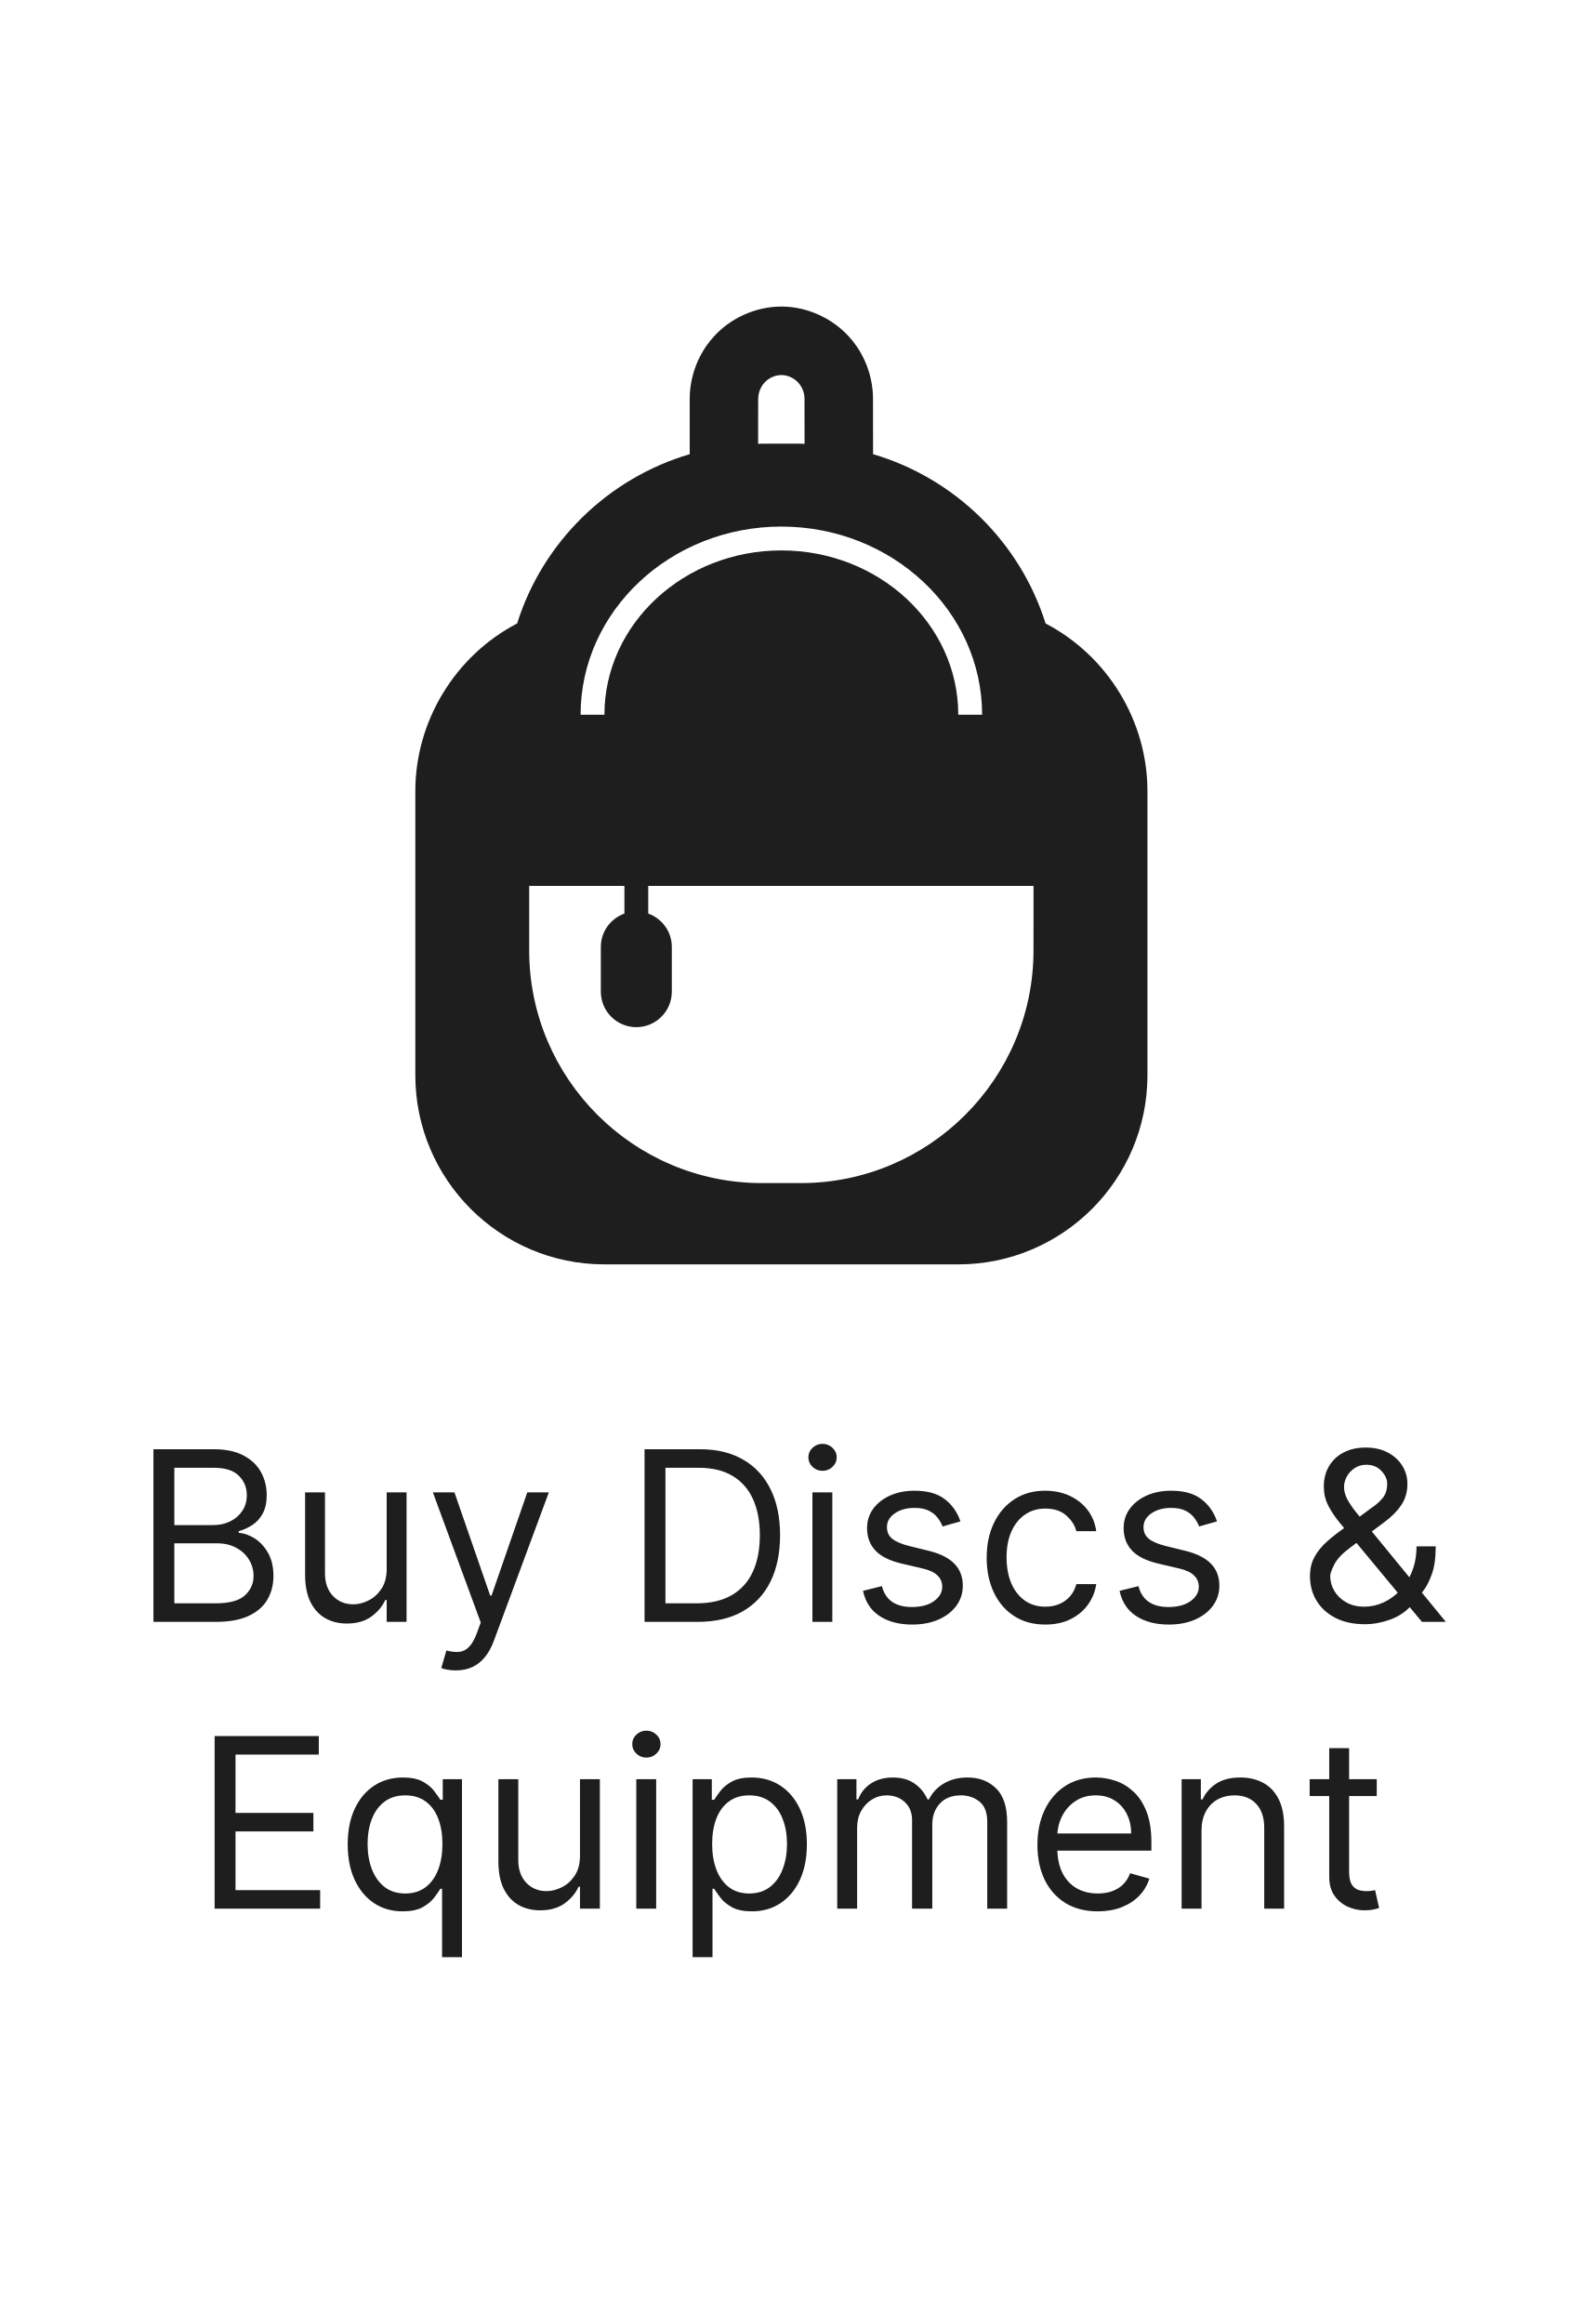
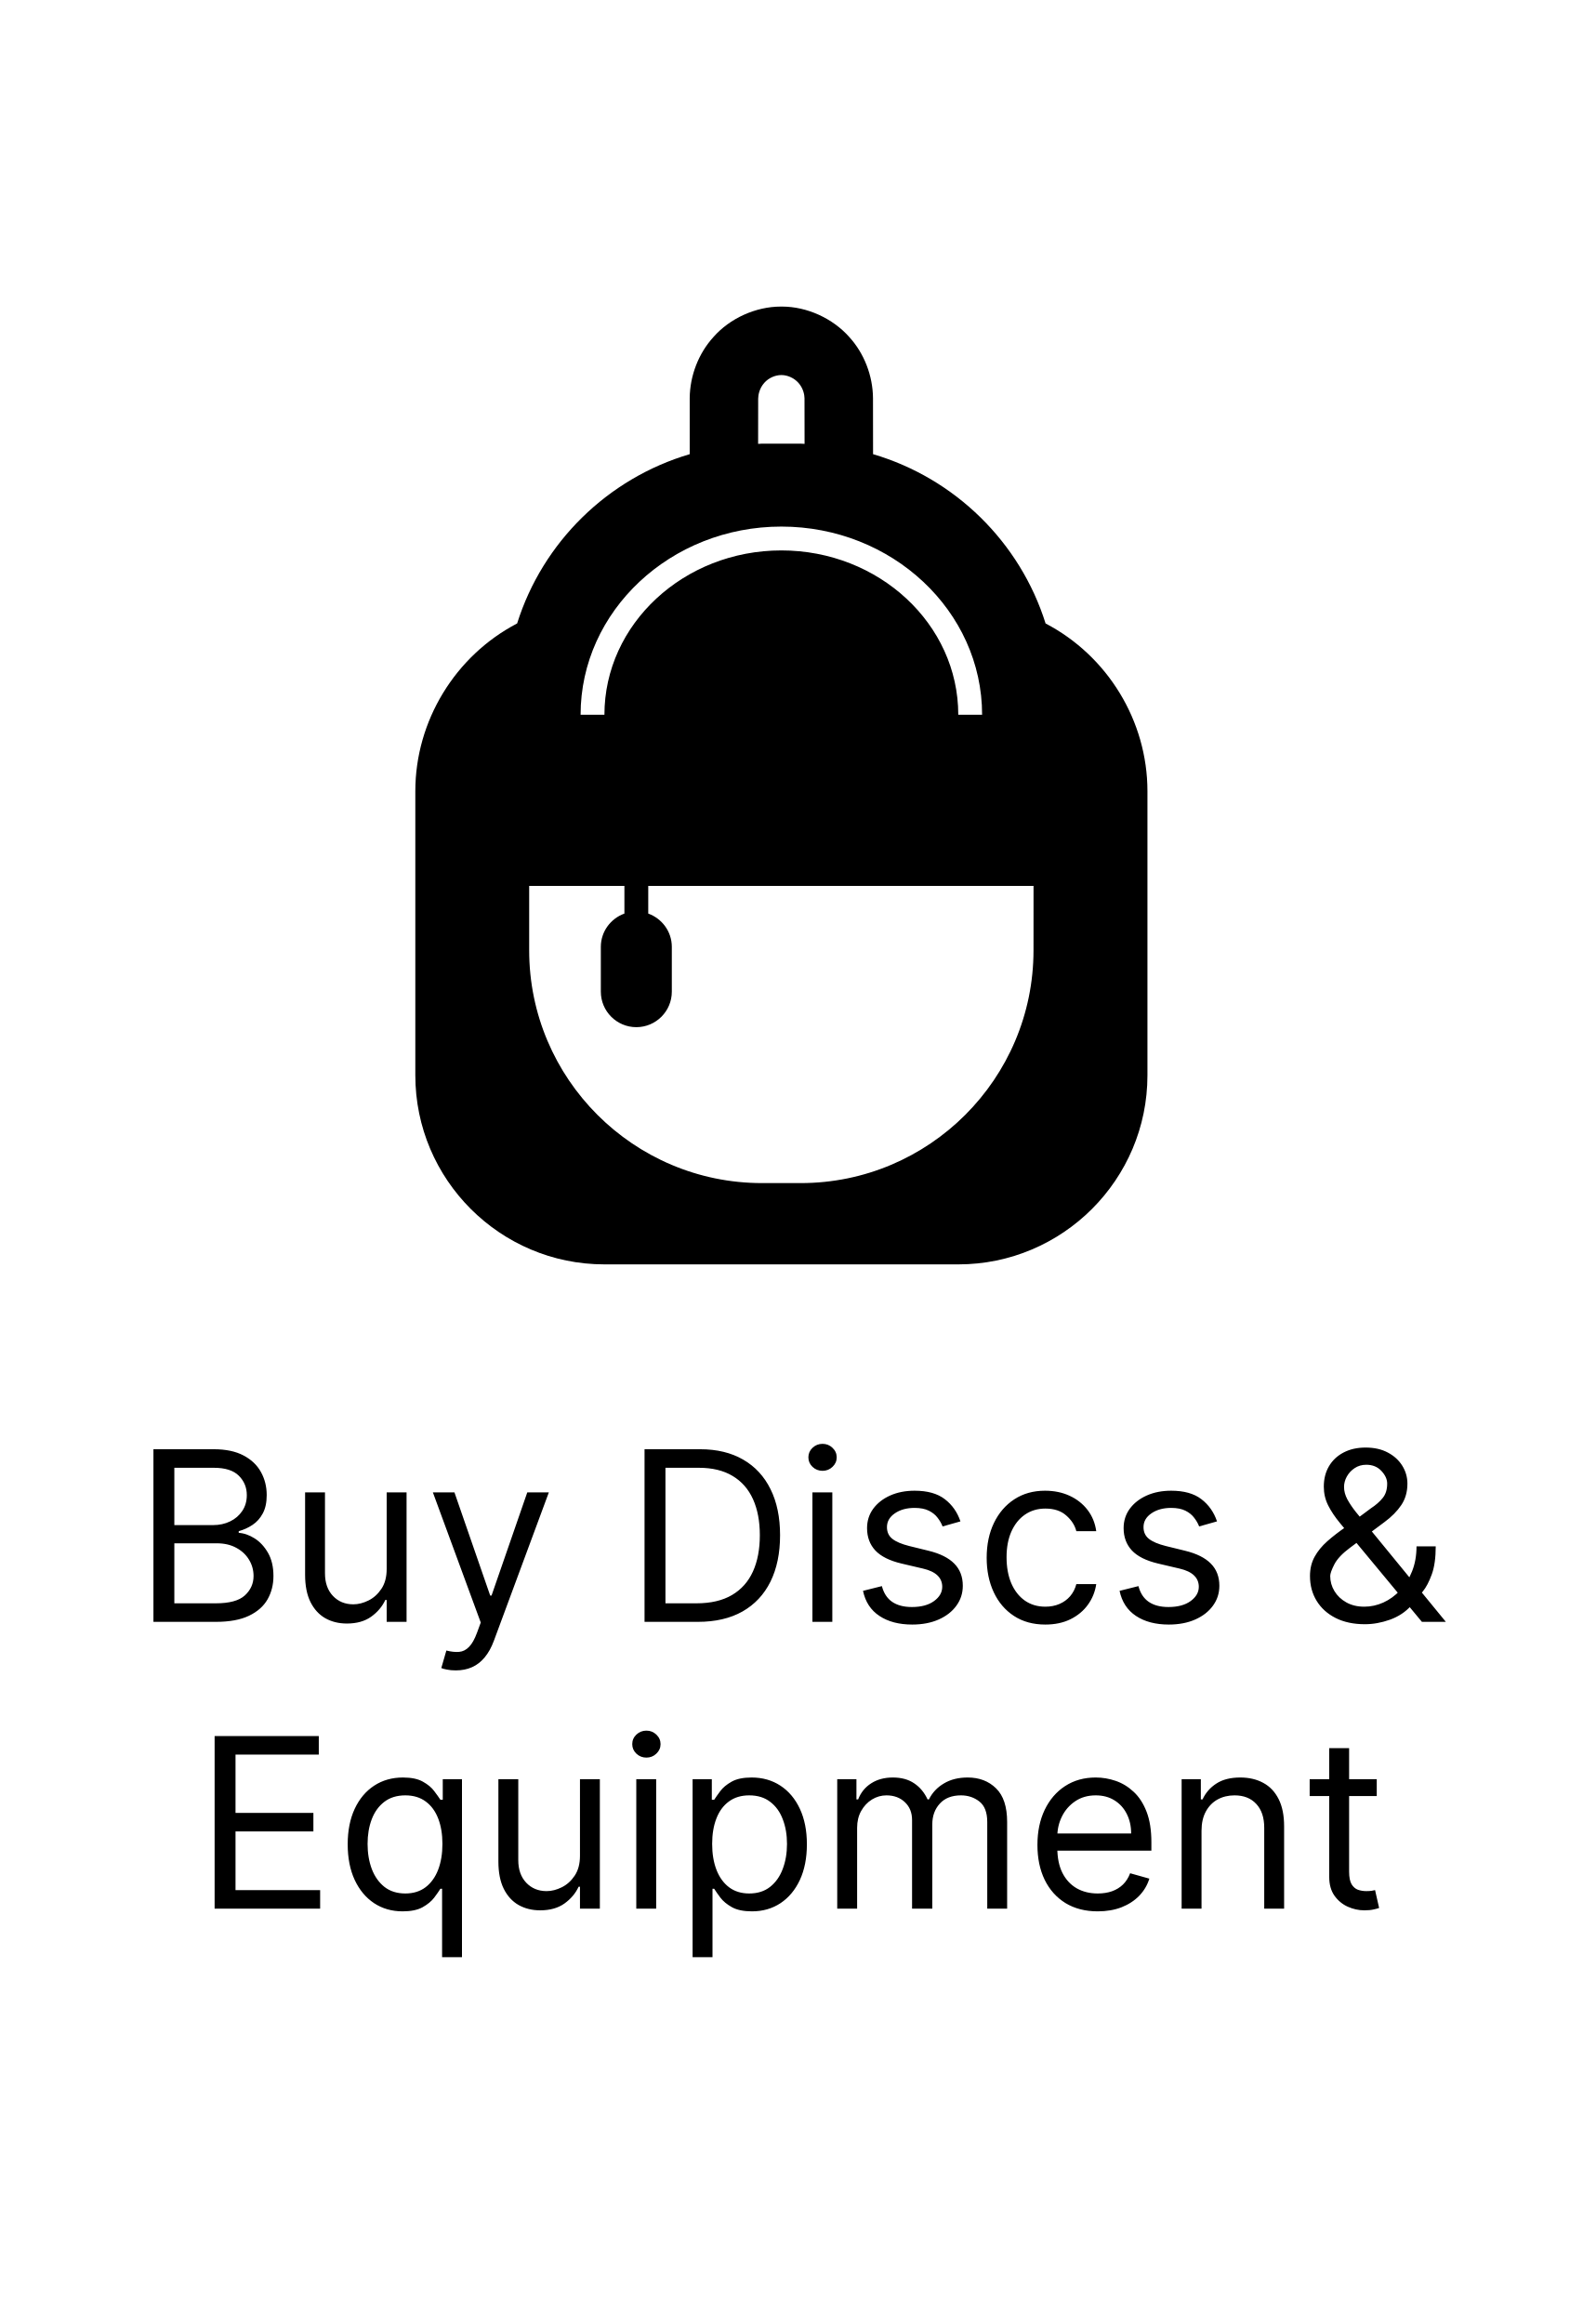
<svg xmlns="http://www.w3.org/2000/svg" width="160" height="235" viewBox="0 0 160 235" fill="none">
-   <path d="M15.516 164V146.545H21.618C22.834 146.545 23.837 146.756 24.627 147.176C25.416 147.591 26.005 148.151 26.391 148.855C26.777 149.554 26.971 150.33 26.971 151.182C26.971 151.932 26.837 152.551 26.57 153.04C26.309 153.528 25.962 153.915 25.53 154.199C25.104 154.483 24.641 154.693 24.141 154.83V155C24.675 155.034 25.212 155.222 25.752 155.562C26.291 155.903 26.743 156.392 27.107 157.028C27.471 157.665 27.652 158.443 27.652 159.364C27.652 160.239 27.453 161.026 27.056 161.724C26.658 162.423 26.03 162.977 25.172 163.386C24.314 163.795 23.198 164 21.823 164H15.516ZM17.63 162.125H21.823C23.203 162.125 24.184 161.858 24.763 161.324C25.348 160.784 25.641 160.131 25.641 159.364C25.641 158.773 25.49 158.227 25.189 157.727C24.888 157.222 24.459 156.818 23.902 156.517C23.346 156.21 22.686 156.057 21.925 156.057H17.63V162.125ZM17.63 154.216H21.55C22.186 154.216 22.76 154.091 23.272 153.841C23.789 153.591 24.198 153.239 24.499 152.784C24.806 152.33 24.959 151.795 24.959 151.182C24.959 150.415 24.692 149.764 24.158 149.23C23.624 148.69 22.777 148.42 21.618 148.42H17.63V154.216ZM39.103 158.648V150.909H41.114V164H39.103V161.784H38.966C38.659 162.449 38.182 163.014 37.534 163.48C36.887 163.94 36.069 164.17 35.08 164.17C34.262 164.17 33.534 163.991 32.898 163.634C32.262 163.27 31.762 162.724 31.398 161.997C31.034 161.264 30.853 160.341 30.853 159.227V150.909H32.864V159.091C32.864 160.045 33.131 160.807 33.665 161.375C34.205 161.943 34.892 162.227 35.728 162.227C36.228 162.227 36.736 162.099 37.253 161.844C37.776 161.588 38.213 161.196 38.566 160.668C38.924 160.139 39.103 159.466 39.103 158.648ZM46.093 168.909C45.752 168.909 45.449 168.881 45.181 168.824C44.914 168.773 44.73 168.722 44.627 168.67L45.139 166.898C45.627 167.023 46.059 167.068 46.434 167.034C46.809 167 47.142 166.832 47.431 166.531C47.727 166.236 47.997 165.756 48.241 165.091L48.616 164.068L43.775 150.909H45.957L49.571 161.341H49.707L53.321 150.909H55.502L49.946 165.909C49.696 166.585 49.386 167.145 49.017 167.588C48.647 168.037 48.218 168.369 47.73 168.585C47.247 168.801 46.701 168.909 46.093 168.909ZM70.566 164H65.18V146.545H70.805C72.498 146.545 73.947 146.895 75.152 147.594C76.356 148.287 77.279 149.284 77.921 150.585C78.564 151.881 78.885 153.432 78.885 155.239C78.885 157.057 78.561 158.622 77.913 159.935C77.265 161.241 76.322 162.247 75.084 162.952C73.845 163.651 72.339 164 70.566 164ZM67.294 162.125H70.43C71.873 162.125 73.069 161.847 74.018 161.29C74.967 160.733 75.674 159.94 76.14 158.912C76.606 157.884 76.839 156.659 76.839 155.239C76.839 153.83 76.609 152.616 76.149 151.599C75.689 150.577 75.001 149.793 74.086 149.247C73.171 148.696 72.032 148.42 70.669 148.42H67.294V162.125ZM82.157 164V150.909H84.169V164H82.157ZM83.18 148.727C82.788 148.727 82.45 148.594 82.166 148.327C81.887 148.06 81.748 147.739 81.748 147.364C81.748 146.989 81.887 146.668 82.166 146.401C82.45 146.134 82.788 146 83.18 146C83.572 146 83.907 146.134 84.186 146.401C84.47 146.668 84.612 146.989 84.612 147.364C84.612 147.739 84.47 148.06 84.186 148.327C83.907 148.594 83.572 148.727 83.18 148.727ZM97.125 153.841L95.319 154.352C95.205 154.051 95.037 153.759 94.816 153.474C94.6 153.185 94.304 152.946 93.929 152.759C93.554 152.571 93.074 152.477 92.489 152.477C91.688 152.477 91.02 152.662 90.486 153.031C89.958 153.395 89.694 153.858 89.694 154.42C89.694 154.92 89.875 155.315 90.239 155.605C90.603 155.895 91.171 156.136 91.944 156.33L93.887 156.807C95.057 157.091 95.929 157.526 96.503 158.111C97.077 158.69 97.364 159.437 97.364 160.352C97.364 161.102 97.148 161.773 96.716 162.364C96.29 162.955 95.694 163.42 94.927 163.761C94.159 164.102 93.267 164.273 92.25 164.273C90.915 164.273 89.81 163.983 88.935 163.403C88.06 162.824 87.506 161.977 87.273 160.864L89.182 160.386C89.364 161.091 89.708 161.619 90.213 161.972C90.725 162.324 91.392 162.5 92.216 162.5C93.154 162.5 93.898 162.301 94.449 161.903C95.006 161.5 95.284 161.017 95.284 160.455C95.284 160 95.125 159.619 94.807 159.312C94.489 159 94 158.767 93.341 158.614L91.159 158.102C89.961 157.818 89.08 157.378 88.517 156.781C87.961 156.179 87.682 155.426 87.682 154.523C87.682 153.784 87.89 153.131 88.304 152.562C88.725 151.994 89.296 151.548 90.017 151.224C90.745 150.901 91.569 150.739 92.489 150.739C93.784 150.739 94.802 151.023 95.54 151.591C96.284 152.159 96.813 152.909 97.125 153.841ZM105.71 164.273C104.483 164.273 103.426 163.983 102.539 163.403C101.653 162.824 100.971 162.026 100.494 161.009C100.017 159.991 99.778 158.83 99.778 157.523C99.778 156.193 100.022 155.02 100.511 154.003C101.005 152.98 101.693 152.182 102.574 151.608C103.46 151.028 104.494 150.739 105.676 150.739C106.596 150.739 107.426 150.909 108.164 151.25C108.903 151.591 109.508 152.068 109.98 152.682C110.451 153.295 110.744 154.011 110.858 154.83H108.846C108.693 154.233 108.352 153.705 107.824 153.244C107.301 152.778 106.596 152.545 105.71 152.545C104.926 152.545 104.238 152.75 103.647 153.159C103.062 153.562 102.605 154.134 102.275 154.872C101.951 155.605 101.789 156.466 101.789 157.455C101.789 158.466 101.949 159.347 102.267 160.097C102.591 160.847 103.045 161.429 103.63 161.844C104.221 162.259 104.914 162.466 105.71 162.466C106.233 162.466 106.707 162.375 107.133 162.193C107.559 162.011 107.92 161.75 108.216 161.409C108.511 161.068 108.721 160.659 108.846 160.182H110.858C110.744 160.955 110.463 161.651 110.014 162.27C109.571 162.884 108.983 163.372 108.25 163.736C107.522 164.094 106.676 164.273 105.71 164.273ZM123.071 153.841L121.264 154.352C121.15 154.051 120.983 153.759 120.761 153.474C120.545 153.185 120.25 152.946 119.875 152.759C119.5 152.571 119.02 152.477 118.434 152.477C117.633 152.477 116.966 152.662 116.431 153.031C115.903 153.395 115.639 153.858 115.639 154.42C115.639 154.92 115.821 155.315 116.184 155.605C116.548 155.895 117.116 156.136 117.889 156.33L119.832 156.807C121.002 157.091 121.875 157.526 122.449 158.111C123.022 158.69 123.309 159.437 123.309 160.352C123.309 161.102 123.093 161.773 122.662 162.364C122.235 162.955 121.639 163.42 120.872 163.761C120.105 164.102 119.213 164.273 118.196 164.273C116.86 164.273 115.755 163.983 114.88 163.403C114.005 162.824 113.451 161.977 113.218 160.864L115.127 160.386C115.309 161.091 115.653 161.619 116.159 161.972C116.67 162.324 117.338 162.5 118.162 162.5C119.099 162.5 119.843 162.301 120.395 161.903C120.951 161.5 121.23 161.017 121.23 160.455C121.23 160 121.071 159.619 120.752 159.312C120.434 159 119.946 158.767 119.287 158.614L117.105 158.102C115.906 157.818 115.025 157.378 114.463 156.781C113.906 156.179 113.627 155.426 113.627 154.523C113.627 153.784 113.835 153.131 114.25 152.562C114.67 151.994 115.241 151.548 115.963 151.224C116.69 150.901 117.514 150.739 118.434 150.739C119.73 150.739 120.747 151.023 121.485 151.591C122.23 152.159 122.758 152.909 123.071 153.841ZM138.03 164.239C136.882 164.239 135.894 164.028 135.064 163.608C134.235 163.187 133.596 162.611 133.147 161.878C132.698 161.145 132.473 160.307 132.473 159.364C132.473 158.636 132.627 157.991 132.934 157.429C133.246 156.861 133.675 156.335 134.221 155.852C134.772 155.364 135.405 154.875 136.121 154.386L138.644 152.511C139.138 152.187 139.533 151.841 139.828 151.472C140.13 151.102 140.28 150.619 140.28 150.023C140.28 149.58 140.084 149.151 139.692 148.736C139.306 148.321 138.797 148.114 138.167 148.114C137.723 148.114 137.331 148.227 136.99 148.455C136.655 148.676 136.391 148.96 136.198 149.307C136.01 149.648 135.917 150 135.917 150.364C135.917 150.773 136.027 151.188 136.249 151.608C136.476 152.023 136.763 152.449 137.11 152.886C137.462 153.318 137.826 153.761 138.201 154.216L146.212 164H143.792L137.178 156.023C136.564 155.284 136.007 154.614 135.507 154.011C135.007 153.409 134.61 152.815 134.314 152.23C134.019 151.645 133.871 151.011 133.871 150.33C133.871 149.545 134.044 148.858 134.391 148.267C134.743 147.67 135.235 147.207 135.865 146.878C136.502 146.543 137.246 146.375 138.098 146.375C138.973 146.375 139.726 146.545 140.357 146.886C140.988 147.222 141.473 147.668 141.814 148.224C142.155 148.776 142.326 149.375 142.326 150.023C142.326 150.858 142.118 151.582 141.703 152.196C141.289 152.81 140.723 153.381 140.007 153.909L136.53 156.5C135.746 157.08 135.215 157.642 134.936 158.188C134.658 158.733 134.519 159.125 134.519 159.364C134.519 159.909 134.661 160.418 134.945 160.889C135.229 161.361 135.63 161.741 136.147 162.031C136.664 162.321 137.269 162.466 137.962 162.466C138.621 162.466 139.263 162.327 139.888 162.048C140.513 161.764 141.078 161.355 141.584 160.821C142.096 160.287 142.499 159.645 142.794 158.895C143.096 158.145 143.246 157.301 143.246 156.364H145.189C145.189 157.523 145.056 158.469 144.789 159.202C144.522 159.935 144.221 160.509 143.885 160.923C143.55 161.338 143.28 161.648 143.076 161.852C143.007 161.937 142.945 162.023 142.888 162.108C142.831 162.193 142.769 162.278 142.701 162.364C142.138 162.994 141.428 163.466 140.57 163.778C139.712 164.085 138.865 164.239 138.03 164.239ZM21.703 193V175.545H32.238V177.42H23.817V183.318H31.692V185.193H23.817V191.125H32.374V193H21.703ZM44.706 197.909V190.989H44.536C44.388 191.227 44.178 191.528 43.905 191.892C43.633 192.25 43.243 192.571 42.738 192.855C42.232 193.134 41.559 193.273 40.718 193.273C39.627 193.273 38.664 192.997 37.828 192.446C36.993 191.889 36.34 191.105 35.868 190.094C35.397 189.077 35.161 187.875 35.161 186.489C35.161 185.114 35.397 183.92 35.868 182.909C36.34 181.898 36.996 181.116 37.837 180.565C38.678 180.014 39.65 179.739 40.752 179.739C41.604 179.739 42.277 179.881 42.772 180.165C43.272 180.443 43.652 180.761 43.914 181.119C44.181 181.472 44.388 181.761 44.536 181.989H44.775V179.909H46.718V197.909H44.706ZM40.99 191.466C41.797 191.466 42.479 191.256 43.036 190.835C43.593 190.409 44.016 189.821 44.306 189.071C44.596 188.315 44.74 187.443 44.74 186.455C44.74 185.477 44.598 184.622 44.314 183.889C44.03 183.151 43.61 182.577 43.053 182.168C42.496 181.753 41.809 181.545 40.99 181.545C40.138 181.545 39.428 181.764 38.86 182.202C38.297 182.634 37.874 183.222 37.59 183.966C37.311 184.705 37.172 185.534 37.172 186.455C37.172 187.386 37.314 188.233 37.598 188.994C37.888 189.75 38.314 190.352 38.877 190.801C39.445 191.244 40.15 191.466 40.99 191.466ZM58.65 187.648V179.909H60.661V193H58.65V190.784H58.513C58.206 191.449 57.729 192.014 57.081 192.48C56.434 192.94 55.615 193.17 54.627 193.17C53.809 193.17 53.081 192.991 52.445 192.634C51.809 192.27 51.309 191.724 50.945 190.997C50.581 190.264 50.4 189.341 50.4 188.227V179.909H52.411V188.091C52.411 189.045 52.678 189.807 53.212 190.375C53.752 190.943 54.439 191.227 55.275 191.227C55.775 191.227 56.283 191.099 56.8 190.844C57.323 190.588 57.76 190.196 58.113 189.668C58.471 189.139 58.65 188.466 58.65 187.648ZM64.345 193V179.909H66.356V193H64.345ZM65.368 177.727C64.975 177.727 64.637 177.594 64.353 177.327C64.075 177.06 63.936 176.739 63.936 176.364C63.936 175.989 64.075 175.668 64.353 175.401C64.637 175.134 64.975 175 65.368 175C65.76 175 66.095 175.134 66.373 175.401C66.657 175.668 66.799 175.989 66.799 176.364C66.799 176.739 66.657 177.06 66.373 177.327C66.095 177.594 65.76 177.727 65.368 177.727ZM70.04 197.909V179.909H71.983V181.989H72.222C72.37 181.761 72.574 181.472 72.836 181.119C73.103 180.761 73.483 180.443 73.978 180.165C74.478 179.881 75.154 179.739 76.006 179.739C77.108 179.739 78.08 180.014 78.921 180.565C79.762 181.116 80.418 181.898 80.89 182.909C81.361 183.92 81.597 185.114 81.597 186.489C81.597 187.875 81.361 189.077 80.89 190.094C80.418 191.105 79.765 191.889 78.929 192.446C78.094 192.997 77.131 193.273 76.04 193.273C75.199 193.273 74.526 193.134 74.02 192.855C73.515 192.571 73.125 192.25 72.853 191.892C72.58 191.528 72.37 191.227 72.222 190.989H72.052V197.909H70.04ZM72.017 186.455C72.017 187.443 72.162 188.315 72.452 189.071C72.742 189.821 73.165 190.409 73.722 190.835C74.279 191.256 74.961 191.466 75.767 191.466C76.608 191.466 77.31 191.244 77.873 190.801C78.441 190.352 78.867 189.75 79.151 188.994C79.441 188.233 79.586 187.386 79.586 186.455C79.586 185.534 79.444 184.705 79.159 183.966C78.881 183.222 78.458 182.634 77.89 182.202C77.327 181.764 76.62 181.545 75.767 181.545C74.949 181.545 74.262 181.753 73.705 182.168C73.148 182.577 72.728 183.151 72.444 183.889C72.159 184.622 72.017 185.477 72.017 186.455ZM84.665 193V179.909H86.608V181.955H86.779C87.052 181.256 87.492 180.713 88.1 180.327C88.708 179.935 89.438 179.739 90.29 179.739C91.154 179.739 91.873 179.935 92.446 180.327C93.026 180.713 93.478 181.256 93.802 181.955H93.938C94.273 181.278 94.776 180.741 95.446 180.344C96.117 179.94 96.921 179.739 97.858 179.739C99.029 179.739 99.986 180.105 100.73 180.838C101.475 181.565 101.847 182.699 101.847 184.239V193H99.836V184.239C99.836 183.273 99.571 182.582 99.043 182.168C98.515 181.753 97.892 181.545 97.177 181.545C96.256 181.545 95.543 181.824 95.037 182.381C94.532 182.932 94.279 183.631 94.279 184.477V193H92.233V184.034C92.233 183.29 91.992 182.69 91.509 182.236C91.026 181.776 90.404 181.545 89.642 181.545C89.12 181.545 88.631 181.685 88.177 181.963C87.728 182.241 87.364 182.628 87.086 183.122C86.813 183.611 86.677 184.176 86.677 184.818V193H84.665ZM111.013 193.273C109.752 193.273 108.664 192.994 107.749 192.438C106.84 191.875 106.138 191.091 105.644 190.085C105.155 189.074 104.911 187.898 104.911 186.557C104.911 185.216 105.155 184.034 105.644 183.011C106.138 181.983 106.826 181.182 107.706 180.608C108.593 180.028 109.627 179.739 110.809 179.739C111.49 179.739 112.164 179.852 112.828 180.08C113.493 180.307 114.098 180.676 114.644 181.188C115.189 181.693 115.624 182.364 115.948 183.199C116.272 184.034 116.434 185.062 116.434 186.284V187.136H106.343V185.398H114.388C114.388 184.659 114.24 184 113.945 183.42C113.655 182.841 113.24 182.384 112.701 182.048C112.167 181.713 111.536 181.545 110.809 181.545C110.007 181.545 109.314 181.744 108.729 182.142C108.15 182.534 107.703 183.045 107.391 183.676C107.078 184.307 106.922 184.983 106.922 185.705V186.864C106.922 187.852 107.093 188.69 107.434 189.378C107.78 190.06 108.26 190.58 108.874 190.938C109.488 191.29 110.201 191.466 111.013 191.466C111.542 191.466 112.019 191.392 112.445 191.244C112.877 191.091 113.249 190.864 113.561 190.562C113.874 190.256 114.115 189.875 114.286 189.42L116.229 189.966C116.025 190.625 115.681 191.205 115.198 191.705C114.715 192.199 114.118 192.585 113.408 192.864C112.698 193.136 111.9 193.273 111.013 193.273ZM121.505 185.125V193H119.493V179.909H121.436V181.955H121.607C121.914 181.29 122.38 180.756 123.005 180.352C123.63 179.943 124.436 179.739 125.425 179.739C126.311 179.739 127.087 179.92 127.752 180.284C128.417 180.642 128.934 181.188 129.303 181.92C129.672 182.648 129.857 183.568 129.857 184.682V193H127.846V184.818C127.846 183.79 127.578 182.989 127.044 182.415C126.51 181.835 125.777 181.545 124.846 181.545C124.203 181.545 123.63 181.685 123.124 181.963C122.624 182.241 122.229 182.648 121.939 183.182C121.65 183.716 121.505 184.364 121.505 185.125ZM139.225 179.909V181.614H132.441V179.909H139.225ZM134.419 176.773H136.43V189.25C136.43 189.818 136.512 190.244 136.677 190.528C136.848 190.807 137.064 190.994 137.325 191.091C137.592 191.182 137.873 191.227 138.169 191.227C138.39 191.227 138.572 191.216 138.714 191.193C138.856 191.165 138.97 191.142 139.055 191.125L139.464 192.932C139.328 192.983 139.137 193.034 138.893 193.085C138.649 193.142 138.339 193.17 137.964 193.17C137.396 193.17 136.839 193.048 136.294 192.804C135.754 192.56 135.305 192.188 134.947 191.688C134.595 191.188 134.419 190.557 134.419 189.795V176.773Z" fill="#1E1E1E" />
-   <path d="M105.735 63.042C103.153 54.823 96.57 48.364 88.289 45.925L88.282 40.247C88.261 37.987 87.392 35.74 85.898 34.096C84.213 32.185 81.604 31 79.076 31C79.042 31.007 79.001 31.007 78.967 31C76.426 31 73.809 32.185 72.145 34.082C70.638 35.739 69.768 37.986 69.747 40.26V45.925C61.46 48.37 54.877 54.823 52.295 63.042C46.028 66.315 42 72.906 42 80.001V108.735C42 119.277 50.576 127.852 61.117 127.852L96.912 127.853C107.454 127.853 116.036 119.278 116.036 108.736V80.002C116.036 72.907 112.009 66.317 105.734 63.043L105.735 63.042ZM76.671 40.309C76.678 39.96 76.774 39.288 77.295 38.706C77.719 38.226 78.377 37.925 79.014 37.925H79.021C79.651 37.925 80.308 38.226 80.747 38.719C81.254 39.288 81.35 39.952 81.356 40.267L81.363 44.883C81.233 44.877 81.109 44.862 80.973 44.862H77.055C76.925 44.862 76.794 44.876 76.665 44.883L76.671 40.309ZM79.014 53.247C90.207 53.247 99.316 61.782 99.316 72.275H96.906C96.906 63.11 88.885 55.658 79.014 55.658C69.151 55.658 61.123 63.11 61.123 72.275H58.713C58.712 61.783 67.822 53.247 79.014 53.247ZM104.514 96.098C104.514 109.078 93.959 119.633 80.973 119.633H77.055C64.075 119.633 53.513 109.078 53.513 96.098V89.584H63.144V92.379C61.76 92.879 60.76 94.194 60.76 95.742V100.276C60.76 102.256 62.369 103.866 64.349 103.866C66.329 103.866 67.938 102.256 67.938 100.276V95.742C67.938 94.194 66.938 92.879 65.554 92.379L65.555 89.584H104.517L104.514 96.098Z" fill="#1E1E1E" />
+   <path d="M15.516 164V146.545H21.618C22.834 146.545 23.837 146.756 24.627 147.176C25.416 147.591 26.005 148.151 26.391 148.855C26.777 149.554 26.971 150.33 26.971 151.182C26.971 151.932 26.837 152.551 26.57 153.04C26.309 153.528 25.962 153.915 25.53 154.199C25.104 154.483 24.641 154.693 24.141 154.83V155C24.675 155.034 25.212 155.222 25.752 155.562C26.291 155.903 26.743 156.392 27.107 157.028C27.471 157.665 27.652 158.443 27.652 159.364C27.652 160.239 27.453 161.026 27.056 161.724C26.658 162.423 26.03 162.977 25.172 163.386C24.314 163.795 23.198 164 21.823 164H15.516ZM17.63 162.125H21.823C23.203 162.125 24.184 161.858 24.763 161.324C25.348 160.784 25.641 160.131 25.641 159.364C25.641 158.773 25.49 158.227 25.189 157.727C24.888 157.222 24.459 156.818 23.902 156.517C23.346 156.21 22.686 156.057 21.925 156.057H17.63V162.125ZM17.63 154.216H21.55C22.186 154.216 22.76 154.091 23.272 153.841C23.789 153.591 24.198 153.239 24.499 152.784C24.806 152.33 24.959 151.795 24.959 151.182C24.959 150.415 24.692 149.764 24.158 149.23C23.624 148.69 22.777 148.42 21.618 148.42H17.63V154.216ZM39.103 158.648V150.909H41.114V164H39.103V161.784H38.966C38.659 162.449 38.182 163.014 37.534 163.48C36.887 163.94 36.069 164.17 35.08 164.17C34.262 164.17 33.534 163.991 32.898 163.634C32.262 163.27 31.762 162.724 31.398 161.997C31.034 161.264 30.853 160.341 30.853 159.227V150.909H32.864V159.091C32.864 160.045 33.131 160.807 33.665 161.375C34.205 161.943 34.892 162.227 35.728 162.227C36.228 162.227 36.736 162.099 37.253 161.844C37.776 161.588 38.213 161.196 38.566 160.668C38.924 160.139 39.103 159.466 39.103 158.648ZM46.093 168.909C45.752 168.909 45.449 168.881 45.181 168.824C44.914 168.773 44.73 168.722 44.627 168.67L45.139 166.898C45.627 167.023 46.059 167.068 46.434 167.034C46.809 167 47.142 166.832 47.431 166.531C47.727 166.236 47.997 165.756 48.241 165.091L48.616 164.068L43.775 150.909H45.957L49.571 161.341H49.707L53.321 150.909H55.502L49.946 165.909C49.696 166.585 49.386 167.145 49.017 167.588C48.647 168.037 48.218 168.369 47.73 168.585C47.247 168.801 46.701 168.909 46.093 168.909ZM70.566 164H65.18V146.545H70.805C72.498 146.545 73.947 146.895 75.152 147.594C76.356 148.287 77.279 149.284 77.921 150.585C78.564 151.881 78.885 153.432 78.885 155.239C78.885 157.057 78.561 158.622 77.913 159.935C77.265 161.241 76.322 162.247 75.084 162.952C73.845 163.651 72.339 164 70.566 164ZM67.294 162.125H70.43C71.873 162.125 73.069 161.847 74.018 161.29C74.967 160.733 75.674 159.94 76.14 158.912C76.606 157.884 76.839 156.659 76.839 155.239C76.839 153.83 76.609 152.616 76.149 151.599C75.689 150.577 75.001 149.793 74.086 149.247C73.171 148.696 72.032 148.42 70.669 148.42H67.294V162.125ZM82.157 164V150.909H84.169V164H82.157ZM83.18 148.727C82.788 148.727 82.45 148.594 82.166 148.327C81.887 148.06 81.748 147.739 81.748 147.364C81.748 146.989 81.887 146.668 82.166 146.401C82.45 146.134 82.788 146 83.18 146C83.572 146 83.907 146.134 84.186 146.401C84.47 146.668 84.612 146.989 84.612 147.364C84.612 147.739 84.47 148.06 84.186 148.327C83.907 148.594 83.572 148.727 83.18 148.727ZM97.125 153.841L95.319 154.352C95.205 154.051 95.037 153.759 94.816 153.474C94.6 153.185 94.304 152.946 93.929 152.759C93.554 152.571 93.074 152.477 92.489 152.477C91.688 152.477 91.02 152.662 90.486 153.031C89.958 153.395 89.694 153.858 89.694 154.42C89.694 154.92 89.875 155.315 90.239 155.605C90.603 155.895 91.171 156.136 91.944 156.33L93.887 156.807C95.057 157.091 95.929 157.526 96.503 158.111C97.077 158.69 97.364 159.437 97.364 160.352C97.364 161.102 97.148 161.773 96.716 162.364C96.29 162.955 95.694 163.42 94.927 163.761C94.159 164.102 93.267 164.273 92.25 164.273C90.915 164.273 89.81 163.983 88.935 163.403C88.06 162.824 87.506 161.977 87.273 160.864L89.182 160.386C89.364 161.091 89.708 161.619 90.213 161.972C90.725 162.324 91.392 162.5 92.216 162.5C93.154 162.5 93.898 162.301 94.449 161.903C95.006 161.5 95.284 161.017 95.284 160.455C95.284 160 95.125 159.619 94.807 159.312C94.489 159 94 158.767 93.341 158.614L91.159 158.102C89.961 157.818 89.08 157.378 88.517 156.781C87.961 156.179 87.682 155.426 87.682 154.523C87.682 153.784 87.89 153.131 88.304 152.562C88.725 151.994 89.296 151.548 90.017 151.224C90.745 150.901 91.569 150.739 92.489 150.739C93.784 150.739 94.802 151.023 95.54 151.591C96.284 152.159 96.813 152.909 97.125 153.841ZM105.71 164.273C104.483 164.273 103.426 163.983 102.539 163.403C101.653 162.824 100.971 162.026 100.494 161.009C100.017 159.991 99.778 158.83 99.778 157.523C99.778 156.193 100.022 155.02 100.511 154.003C101.005 152.98 101.693 152.182 102.574 151.608C103.46 151.028 104.494 150.739 105.676 150.739C106.596 150.739 107.426 150.909 108.164 151.25C108.903 151.591 109.508 152.068 109.98 152.682C110.451 153.295 110.744 154.011 110.858 154.83H108.846C108.693 154.233 108.352 153.705 107.824 153.244C107.301 152.778 106.596 152.545 105.71 152.545C104.926 152.545 104.238 152.75 103.647 153.159C103.062 153.562 102.605 154.134 102.275 154.872C101.951 155.605 101.789 156.466 101.789 157.455C101.789 158.466 101.949 159.347 102.267 160.097C102.591 160.847 103.045 161.429 103.63 161.844C104.221 162.259 104.914 162.466 105.71 162.466C106.233 162.466 106.707 162.375 107.133 162.193C107.559 162.011 107.92 161.75 108.216 161.409C108.511 161.068 108.721 160.659 108.846 160.182H110.858C110.744 160.955 110.463 161.651 110.014 162.27C109.571 162.884 108.983 163.372 108.25 163.736C107.522 164.094 106.676 164.273 105.71 164.273ZM123.071 153.841L121.264 154.352C121.15 154.051 120.983 153.759 120.761 153.474C120.545 153.185 120.25 152.946 119.875 152.759C119.5 152.571 119.02 152.477 118.434 152.477C117.633 152.477 116.966 152.662 116.431 153.031C115.903 153.395 115.639 153.858 115.639 154.42C115.639 154.92 115.821 155.315 116.184 155.605C116.548 155.895 117.116 156.136 117.889 156.33L119.832 156.807C121.002 157.091 121.875 157.526 122.449 158.111C123.022 158.69 123.309 159.437 123.309 160.352C123.309 161.102 123.093 161.773 122.662 162.364C122.235 162.955 121.639 163.42 120.872 163.761C120.105 164.102 119.213 164.273 118.196 164.273C116.86 164.273 115.755 163.983 114.88 163.403C114.005 162.824 113.451 161.977 113.218 160.864L115.127 160.386C115.309 161.091 115.653 161.619 116.159 161.972C116.67 162.324 117.338 162.5 118.162 162.5C119.099 162.5 119.843 162.301 120.395 161.903C120.951 161.5 121.23 161.017 121.23 160.455C121.23 160 121.071 159.619 120.752 159.312C120.434 159 119.946 158.767 119.287 158.614L117.105 158.102C115.906 157.818 115.025 157.378 114.463 156.781C113.906 156.179 113.627 155.426 113.627 154.523C113.627 153.784 113.835 153.131 114.25 152.562C114.67 151.994 115.241 151.548 115.963 151.224C116.69 150.901 117.514 150.739 118.434 150.739C119.73 150.739 120.747 151.023 121.485 151.591C122.23 152.159 122.758 152.909 123.071 153.841ZM138.03 164.239C136.882 164.239 135.894 164.028 135.064 163.608C134.235 163.187 133.596 162.611 133.147 161.878C132.698 161.145 132.473 160.307 132.473 159.364C132.473 158.636 132.627 157.991 132.934 157.429C133.246 156.861 133.675 156.335 134.221 155.852C134.772 155.364 135.405 154.875 136.121 154.386L138.644 152.511C139.138 152.187 139.533 151.841 139.828 151.472C140.13 151.102 140.28 150.619 140.28 150.023C140.28 149.58 140.084 149.151 139.692 148.736C139.306 148.321 138.797 148.114 138.167 148.114C137.723 148.114 137.331 148.227 136.99 148.455C136.655 148.676 136.391 148.96 136.198 149.307C136.01 149.648 135.917 150 135.917 150.364C135.917 150.773 136.027 151.188 136.249 151.608C136.476 152.023 136.763 152.449 137.11 152.886C137.462 153.318 137.826 153.761 138.201 154.216L146.212 164H143.792L137.178 156.023C136.564 155.284 136.007 154.614 135.507 154.011C135.007 153.409 134.61 152.815 134.314 152.23C134.019 151.645 133.871 151.011 133.871 150.33C133.871 149.545 134.044 148.858 134.391 148.267C134.743 147.67 135.235 147.207 135.865 146.878C136.502 146.543 137.246 146.375 138.098 146.375C138.973 146.375 139.726 146.545 140.357 146.886C140.988 147.222 141.473 147.668 141.814 148.224C142.155 148.776 142.326 149.375 142.326 150.023C142.326 150.858 142.118 151.582 141.703 152.196C141.289 152.81 140.723 153.381 140.007 153.909L136.53 156.5C135.746 157.08 135.215 157.642 134.936 158.188C134.658 158.733 134.519 159.125 134.519 159.364C134.519 159.909 134.661 160.418 134.945 160.889C135.229 161.361 135.63 161.741 136.147 162.031C136.664 162.321 137.269 162.466 137.962 162.466C138.621 162.466 139.263 162.327 139.888 162.048C140.513 161.764 141.078 161.355 141.584 160.821C142.096 160.287 142.499 159.645 142.794 158.895C143.096 158.145 143.246 157.301 143.246 156.364H145.189C145.189 157.523 145.056 158.469 144.789 159.202C144.522 159.935 144.221 160.509 143.885 160.923C143.55 161.338 143.28 161.648 143.076 161.852C143.007 161.937 142.945 162.023 142.888 162.108C142.831 162.193 142.769 162.278 142.701 162.364C142.138 162.994 141.428 163.466 140.57 163.778C139.712 164.085 138.865 164.239 138.03 164.239ZM21.703 193V175.545H32.238V177.42H23.817V183.318H31.692V185.193H23.817V191.125H32.374V193H21.703ZM44.706 197.909V190.989H44.536C44.388 191.227 44.178 191.528 43.905 191.892C43.633 192.25 43.243 192.571 42.738 192.855C42.232 193.134 41.559 193.273 40.718 193.273C39.627 193.273 38.664 192.997 37.828 192.446C36.993 191.889 36.34 191.105 35.868 190.094C35.397 189.077 35.161 187.875 35.161 186.489C35.161 185.114 35.397 183.92 35.868 182.909C36.34 181.898 36.996 181.116 37.837 180.565C38.678 180.014 39.65 179.739 40.752 179.739C41.604 179.739 42.277 179.881 42.772 180.165C43.272 180.443 43.652 180.761 43.914 181.119C44.181 181.472 44.388 181.761 44.536 181.989H44.775V179.909H46.718V197.909H44.706ZM40.99 191.466C41.797 191.466 42.479 191.256 43.036 190.835C43.593 190.409 44.016 189.821 44.306 189.071C44.596 188.315 44.74 187.443 44.74 186.455C44.74 185.477 44.598 184.622 44.314 183.889C44.03 183.151 43.61 182.577 43.053 182.168C42.496 181.753 41.809 181.545 40.99 181.545C40.138 181.545 39.428 181.764 38.86 182.202C38.297 182.634 37.874 183.222 37.59 183.966C37.311 184.705 37.172 185.534 37.172 186.455C37.172 187.386 37.314 188.233 37.598 188.994C37.888 189.75 38.314 190.352 38.877 190.801C39.445 191.244 40.15 191.466 40.99 191.466ZM58.65 187.648V179.909H60.661V193H58.65V190.784H58.513C58.206 191.449 57.729 192.014 57.081 192.48C56.434 192.94 55.615 193.17 54.627 193.17C53.809 193.17 53.081 192.991 52.445 192.634C51.809 192.27 51.309 191.724 50.945 190.997C50.581 190.264 50.4 189.341 50.4 188.227V179.909H52.411V188.091C52.411 189.045 52.678 189.807 53.212 190.375C53.752 190.943 54.439 191.227 55.275 191.227C55.775 191.227 56.283 191.099 56.8 190.844C57.323 190.588 57.76 190.196 58.113 189.668C58.471 189.139 58.65 188.466 58.65 187.648ZM64.345 193V179.909H66.356V193H64.345ZM65.368 177.727C64.975 177.727 64.637 177.594 64.353 177.327C64.075 177.06 63.936 176.739 63.936 176.364C63.936 175.989 64.075 175.668 64.353 175.401C64.637 175.134 64.975 175 65.368 175C65.76 175 66.095 175.134 66.373 175.401C66.657 175.668 66.799 175.989 66.799 176.364C66.799 176.739 66.657 177.06 66.373 177.327C66.095 177.594 65.76 177.727 65.368 177.727ZM70.04 197.909V179.909H71.983V181.989H72.222C72.37 181.761 72.574 181.472 72.836 181.119C73.103 180.761 73.483 180.443 73.978 180.165C74.478 179.881 75.154 179.739 76.006 179.739C77.108 179.739 78.08 180.014 78.921 180.565C79.762 181.116 80.418 181.898 80.89 182.909C81.361 183.92 81.597 185.114 81.597 186.489C81.597 187.875 81.361 189.077 80.89 190.094C80.418 191.105 79.765 191.889 78.929 192.446C78.094 192.997 77.131 193.273 76.04 193.273C75.199 193.273 74.526 193.134 74.02 192.855C73.515 192.571 73.125 192.25 72.853 191.892C72.58 191.528 72.37 191.227 72.222 190.989H72.052V197.909H70.04ZM72.017 186.455C72.017 187.443 72.162 188.315 72.452 189.071C72.742 189.821 73.165 190.409 73.722 190.835C74.279 191.256 74.961 191.466 75.767 191.466C76.608 191.466 77.31 191.244 77.873 190.801C78.441 190.352 78.867 189.75 79.151 188.994C79.441 188.233 79.586 187.386 79.586 186.455C79.586 185.534 79.444 184.705 79.159 183.966C78.881 183.222 78.458 182.634 77.89 182.202C77.327 181.764 76.62 181.545 75.767 181.545C74.949 181.545 74.262 181.753 73.705 182.168C73.148 182.577 72.728 183.151 72.444 183.889C72.159 184.622 72.017 185.477 72.017 186.455ZM84.665 193V179.909H86.608V181.955H86.779C87.052 181.256 87.492 180.713 88.1 180.327C88.708 179.935 89.438 179.739 90.29 179.739C91.154 179.739 91.873 179.935 92.446 180.327C93.026 180.713 93.478 181.256 93.802 181.955H93.938C94.273 181.278 94.776 180.741 95.446 180.344C96.117 179.94 96.921 179.739 97.858 179.739C99.029 179.739 99.986 180.105 100.73 180.838C101.475 181.565 101.847 182.699 101.847 184.239V193H99.836V184.239C99.836 183.273 99.571 182.582 99.043 182.168C98.515 181.753 97.892 181.545 97.177 181.545C96.256 181.545 95.543 181.824 95.037 182.381C94.532 182.932 94.279 183.631 94.279 184.477V193H92.233V184.034C92.233 183.29 91.992 182.69 91.509 182.236C91.026 181.776 90.404 181.545 89.642 181.545C89.12 181.545 88.631 181.685 88.177 181.963C87.728 182.241 87.364 182.628 87.086 183.122C86.813 183.611 86.677 184.176 86.677 184.818V193H84.665ZM111.013 193.273C109.752 193.273 108.664 192.994 107.749 192.438C106.84 191.875 106.138 191.091 105.644 190.085C105.155 189.074 104.911 187.898 104.911 186.557C104.911 185.216 105.155 184.034 105.644 183.011C106.138 181.983 106.826 181.182 107.706 180.608C108.593 180.028 109.627 179.739 110.809 179.739C111.49 179.739 112.164 179.852 112.828 180.08C113.493 180.307 114.098 180.676 114.644 181.188C115.189 181.693 115.624 182.364 115.948 183.199C116.272 184.034 116.434 185.062 116.434 186.284V187.136H106.343V185.398H114.388C114.388 184.659 114.24 184 113.945 183.42C113.655 182.841 113.24 182.384 112.701 182.048C112.167 181.713 111.536 181.545 110.809 181.545C110.007 181.545 109.314 181.744 108.729 182.142C108.15 182.534 107.703 183.045 107.391 183.676C107.078 184.307 106.922 184.983 106.922 185.705V186.864C106.922 187.852 107.093 188.69 107.434 189.378C107.78 190.06 108.26 190.58 108.874 190.938C109.488 191.29 110.201 191.466 111.013 191.466C111.542 191.466 112.019 191.392 112.445 191.244C112.877 191.091 113.249 190.864 113.561 190.562C113.874 190.256 114.115 189.875 114.286 189.42L116.229 189.966C116.025 190.625 115.681 191.205 115.198 191.705C114.715 192.199 114.118 192.585 113.408 192.864C112.698 193.136 111.9 193.273 111.013 193.273ZM121.505 185.125V193H119.493V179.909H121.436V181.955H121.607C121.914 181.29 122.38 180.756 123.005 180.352C123.63 179.943 124.436 179.739 125.425 179.739C126.311 179.739 127.087 179.92 127.752 180.284C128.417 180.642 128.934 181.188 129.303 181.92C129.672 182.648 129.857 183.568 129.857 184.682V193H127.846V184.818C127.846 183.79 127.578 182.989 127.044 182.415C126.51 181.835 125.777 181.545 124.846 181.545C124.203 181.545 123.63 181.685 123.124 181.963C122.624 182.241 122.229 182.648 121.939 183.182C121.65 183.716 121.505 184.364 121.505 185.125ZM139.225 179.909V181.614H132.441V179.909H139.225ZM134.419 176.773H136.43V189.25C136.43 189.818 136.512 190.244 136.677 190.528C136.848 190.807 137.064 190.994 137.325 191.091C137.592 191.182 137.873 191.227 138.169 191.227C138.39 191.227 138.572 191.216 138.714 191.193C138.856 191.165 138.97 191.142 139.055 191.125L139.464 192.932C139.328 192.983 139.137 193.034 138.893 193.085C138.649 193.142 138.339 193.17 137.964 193.17C137.396 193.17 136.839 193.048 136.294 192.804C135.754 192.56 135.305 192.188 134.947 191.688C134.595 191.188 134.419 190.557 134.419 189.795V176.773Z" fill="black" />
+   <path d="M105.735 63.042C103.153 54.823 96.57 48.364 88.289 45.925L88.282 40.247C88.261 37.987 87.392 35.74 85.898 34.096C84.213 32.185 81.604 31 79.076 31C79.042 31.007 79.001 31.007 78.967 31C76.426 31 73.809 32.185 72.145 34.082C70.638 35.739 69.768 37.986 69.747 40.26V45.925C61.46 48.37 54.877 54.823 52.295 63.042C46.028 66.315 42 72.906 42 80.001V108.735C42 119.277 50.576 127.852 61.117 127.852L96.912 127.853C107.454 127.853 116.036 119.278 116.036 108.736V80.002C116.036 72.907 112.009 66.317 105.734 63.043L105.735 63.042ZM76.671 40.309C76.678 39.96 76.774 39.288 77.295 38.706C77.719 38.226 78.377 37.925 79.014 37.925H79.021C79.651 37.925 80.308 38.226 80.747 38.719C81.254 39.288 81.35 39.952 81.356 40.267L81.363 44.883C81.233 44.877 81.109 44.862 80.973 44.862H77.055C76.925 44.862 76.794 44.876 76.665 44.883L76.671 40.309ZM79.014 53.247C90.207 53.247 99.316 61.782 99.316 72.275H96.906C96.906 63.11 88.885 55.658 79.014 55.658C69.151 55.658 61.123 63.11 61.123 72.275H58.713C58.712 61.783 67.822 53.247 79.014 53.247ZM104.514 96.098C104.514 109.078 93.959 119.633 80.973 119.633H77.055C64.075 119.633 53.513 109.078 53.513 96.098V89.584H63.144V92.379C61.76 92.879 60.76 94.194 60.76 95.742V100.276C60.76 102.256 62.369 103.866 64.349 103.866C66.329 103.866 67.938 102.256 67.938 100.276V95.742C67.938 94.194 66.938 92.879 65.554 92.379L65.555 89.584H104.517L104.514 96.098Z" fill="black" />
</svg>
